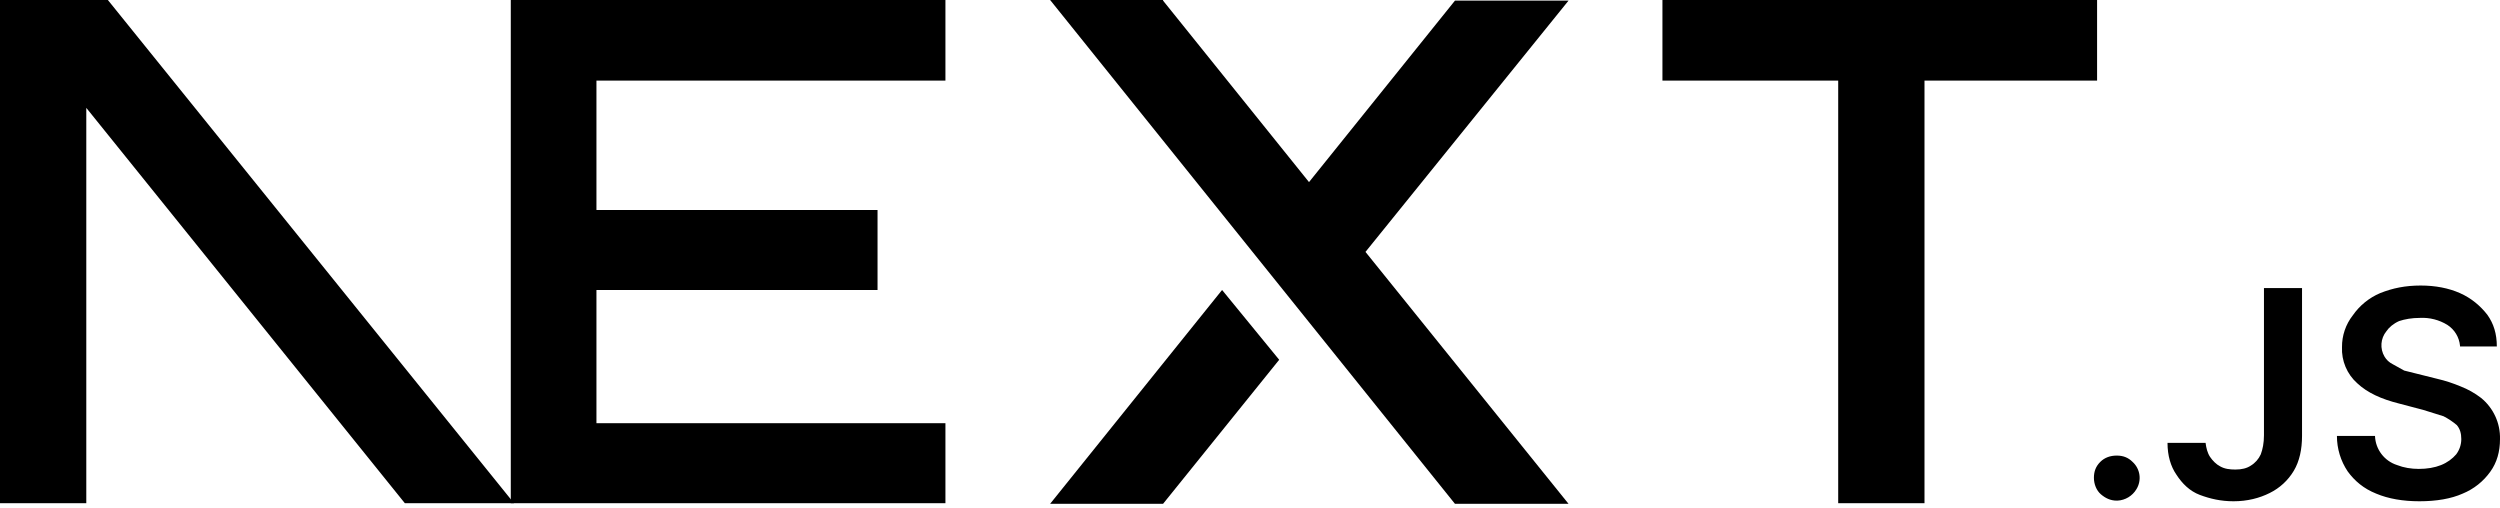
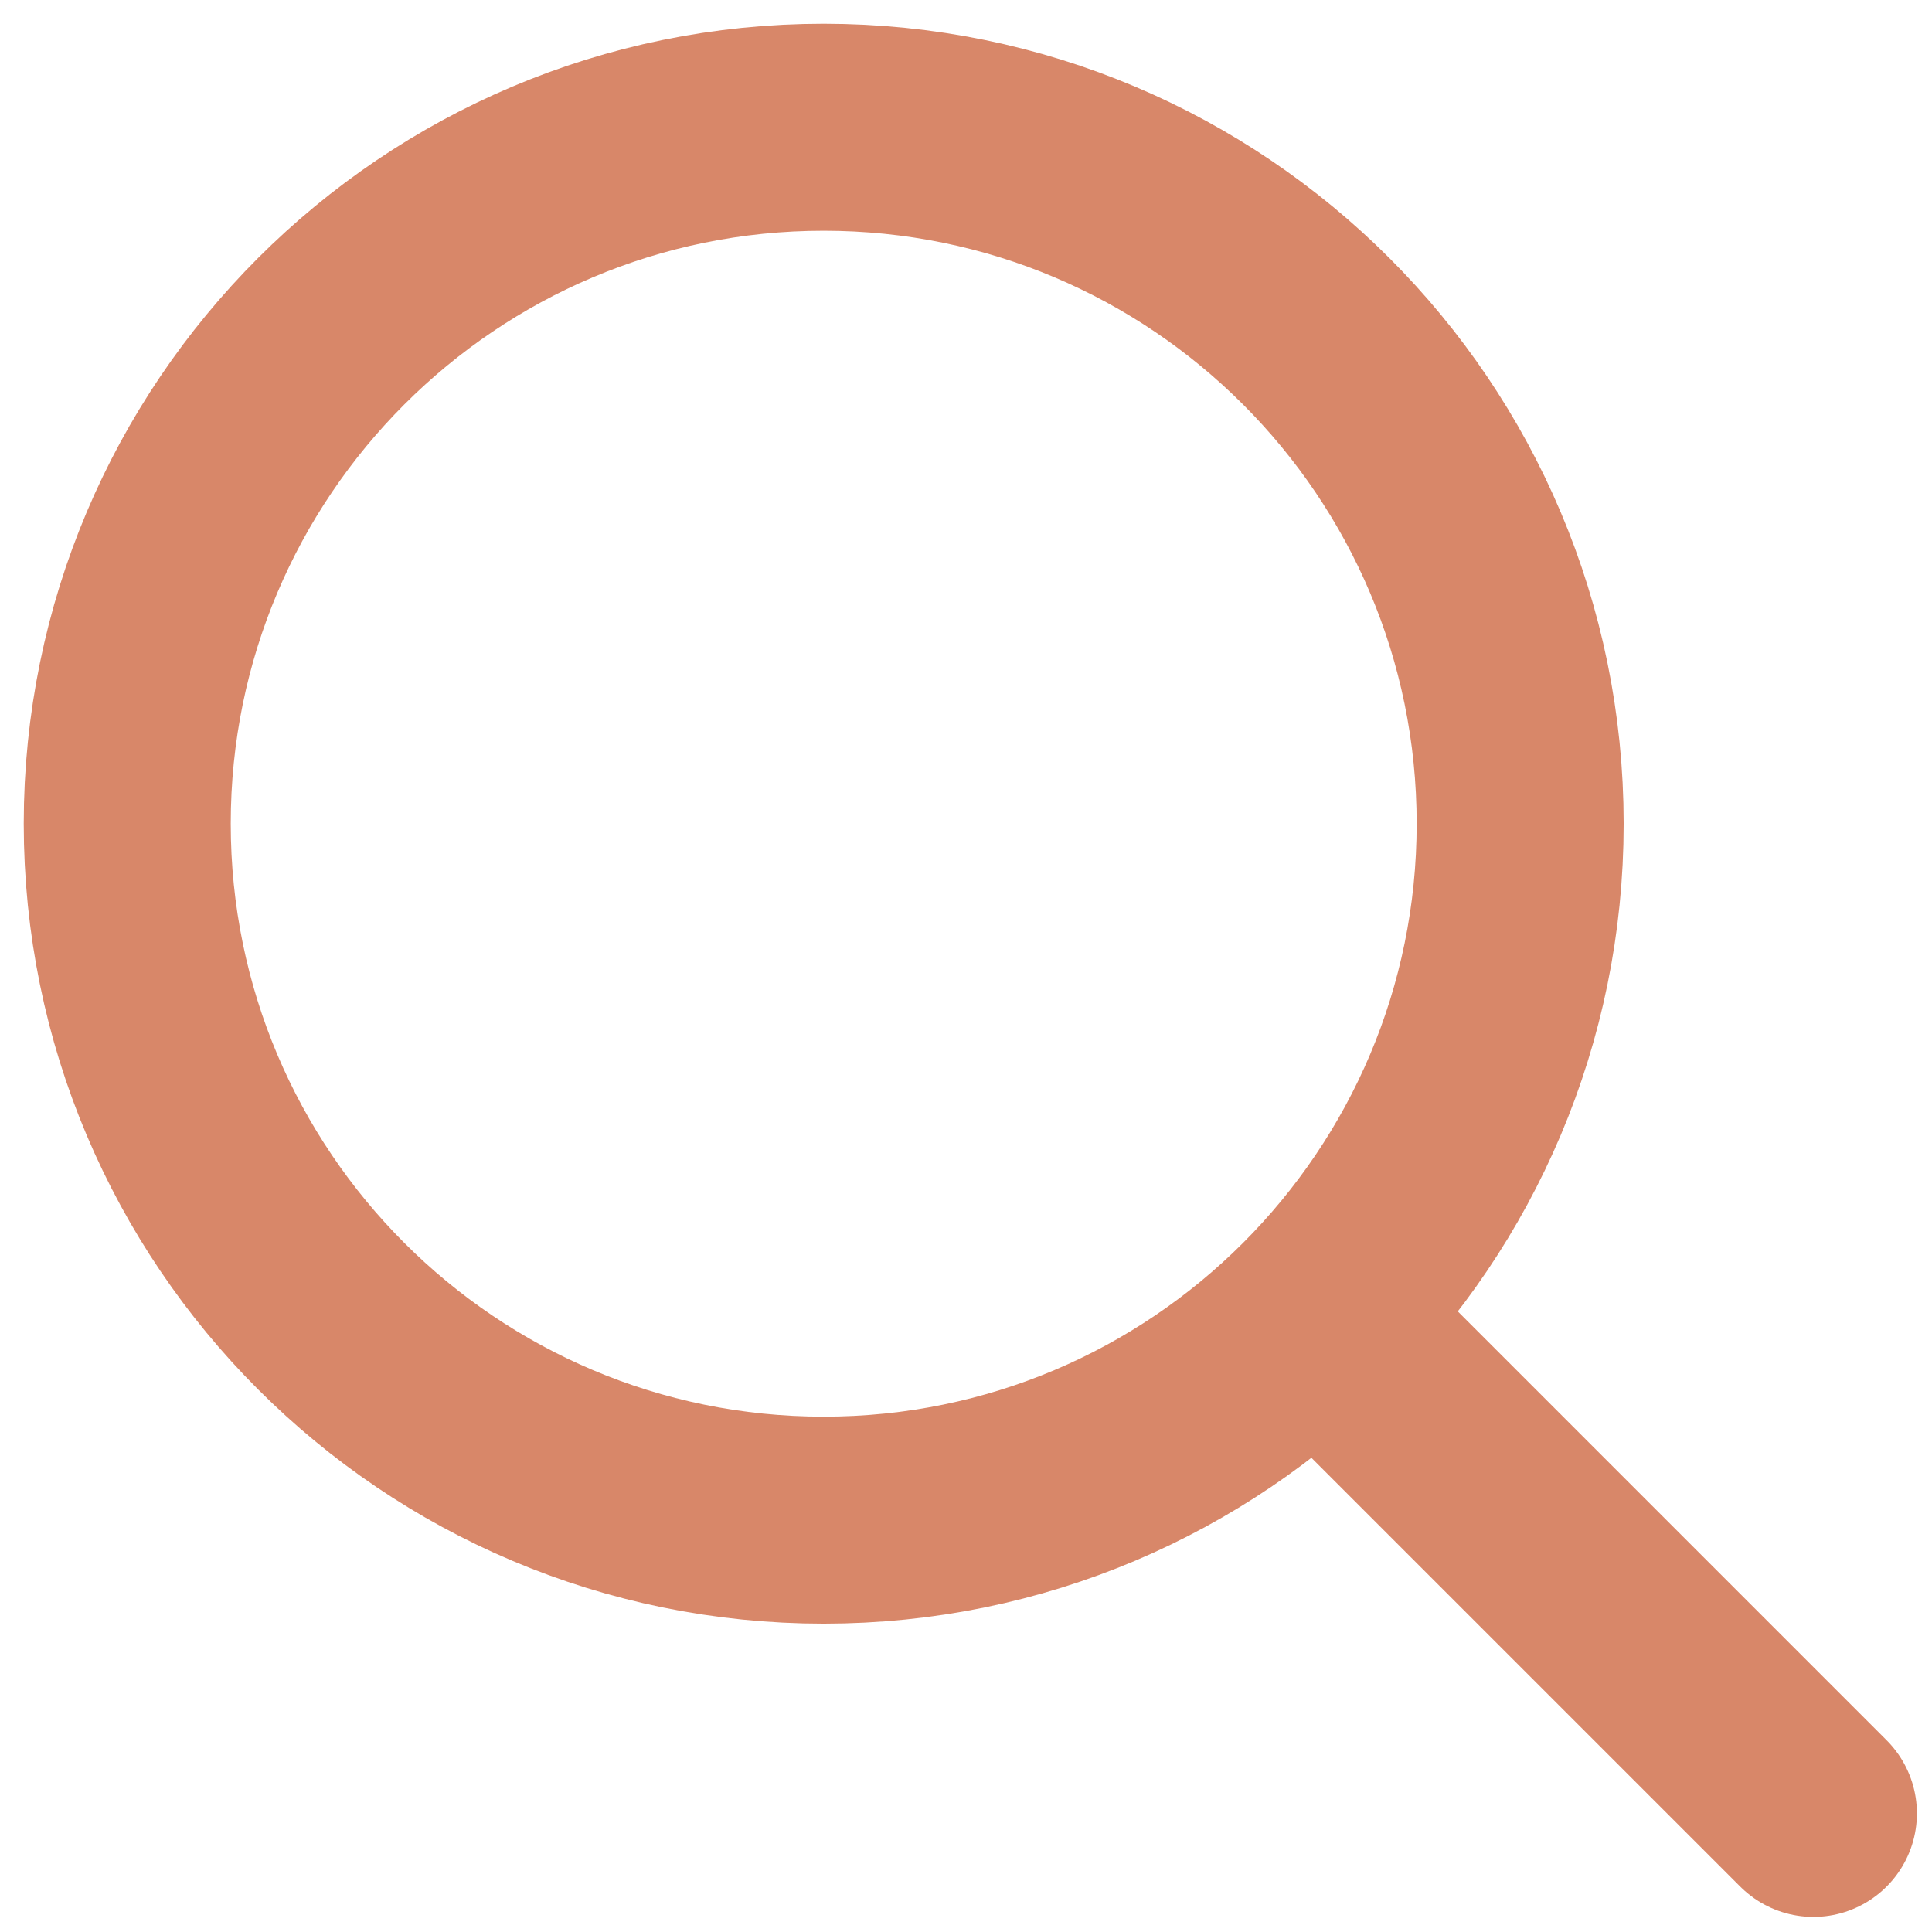
- <svg xmlns="http://www.w3.org/2000/svg" fill="none" viewBox="0 0 394 80">
-   <path fill="#000" d="M262 0h68.5v12.7h-27.2v66.6h-13.6V12.7H262V0ZM149 0v12.7H94v20.4h44.3v12.6H94v21h55v12.6H80.5V0h68.7zm34.3 0h-17.8l63.8 79.4h17.9l-32-39.7 32-39.6h-17.9l-23 28.6-23-28.6zm18.3 56.7-9-11-27.1 33.7h17.8l18.3-22.7z" />
-   <path fill="#000" d="M81 79.3 17 0H0v79.3h13.6V17l50.2 62.3H81Zm252.6-.4c-1 0-1.8-.4-2.5-1s-1.1-1.6-1.1-2.6.3-1.8 1-2.5 1.6-1 2.6-1 1.8.3 2.5 1a3.4 3.4 0 0 1 .6 4.3 3.7 3.7 0 0 1-3 1.8zm23.2-33.5h6v23.3c0 2.1-.4 4-1.3 5.5a9.1 9.1 0 0 1-3.8 3.5c-1.6.8-3.5 1.3-5.7 1.3-2 0-3.7-.4-5.3-1s-2.8-1.8-3.7-3.2c-.9-1.3-1.4-3-1.4-5h6c.1.8.3 1.6.7 2.2s1 1.2 1.6 1.5c.7.4 1.5.5 2.4.5 1 0 1.8-.2 2.4-.6a4 4 0 0 0 1.6-1.8c.3-.8.5-1.8.5-3V45.5zm30.9 9.1a4.4 4.4 0 0 0-2-3.3 7.5 7.5 0 0 0-4.3-1.1c-1.3 0-2.4.2-3.3.5-.9.4-1.6 1-2 1.6a3.5 3.5 0 0 0-.3 4c.3.5.7.9 1.3 1.2l1.8 1 2 .5 3.2.8c1.3.3 2.5.7 3.7 1.2a13 13 0 0 1 3.2 1.8 8.1 8.1 0 0 1 3 6.5c0 2-.5 3.7-1.5 5.1a10 10 0 0 1-4.4 3.5c-1.8.8-4.1 1.2-6.8 1.2-2.6 0-4.9-.4-6.8-1.2-2-.8-3.4-2-4.5-3.5a10 10 0 0 1-1.7-5.6h6a5 5 0 0 0 3.5 4.6c1 .4 2.2.6 3.4.6 1.3 0 2.5-.2 3.5-.6 1-.4 1.8-1 2.4-1.7a4 4 0 0 0 .8-2.4c0-.9-.2-1.6-.7-2.2a11 11 0 0 0-2.1-1.4l-3.2-1-3.8-1c-2.8-.7-5-1.7-6.6-3.2a7.2 7.2 0 0 1-2.4-5.7 8 8 0 0 1 1.7-5 10 10 0 0 1 4.3-3.5c2-.8 4-1.2 6.4-1.2 2.3 0 4.4.4 6.2 1.2 1.8.8 3.2 2 4.3 3.4 1 1.4 1.5 3 1.5 5h-5.8z" />
+ <svg xmlns="http://www.w3.org/2000/svg" width="42" height="42" viewBox="0 0 42 42" fill="none">
+   <path d="M29.859 29.859L39.422 39.422" stroke="#D88769" stroke-width="4.5" stroke-linecap="round" stroke-linejoin="round" />
+   <path d="M17.906 33.047C26.268 33.047 33.047 26.268 33.047 17.906C33.047 9.544 26.268 2.766 17.906 2.766C9.544 2.766 2.766 9.544 2.766 17.906C2.766 26.268 9.544 33.047 17.906 33.047Z" stroke="#D88769" stroke-width="4.5" stroke-linecap="round" stroke-linejoin="round" />
</svg>
